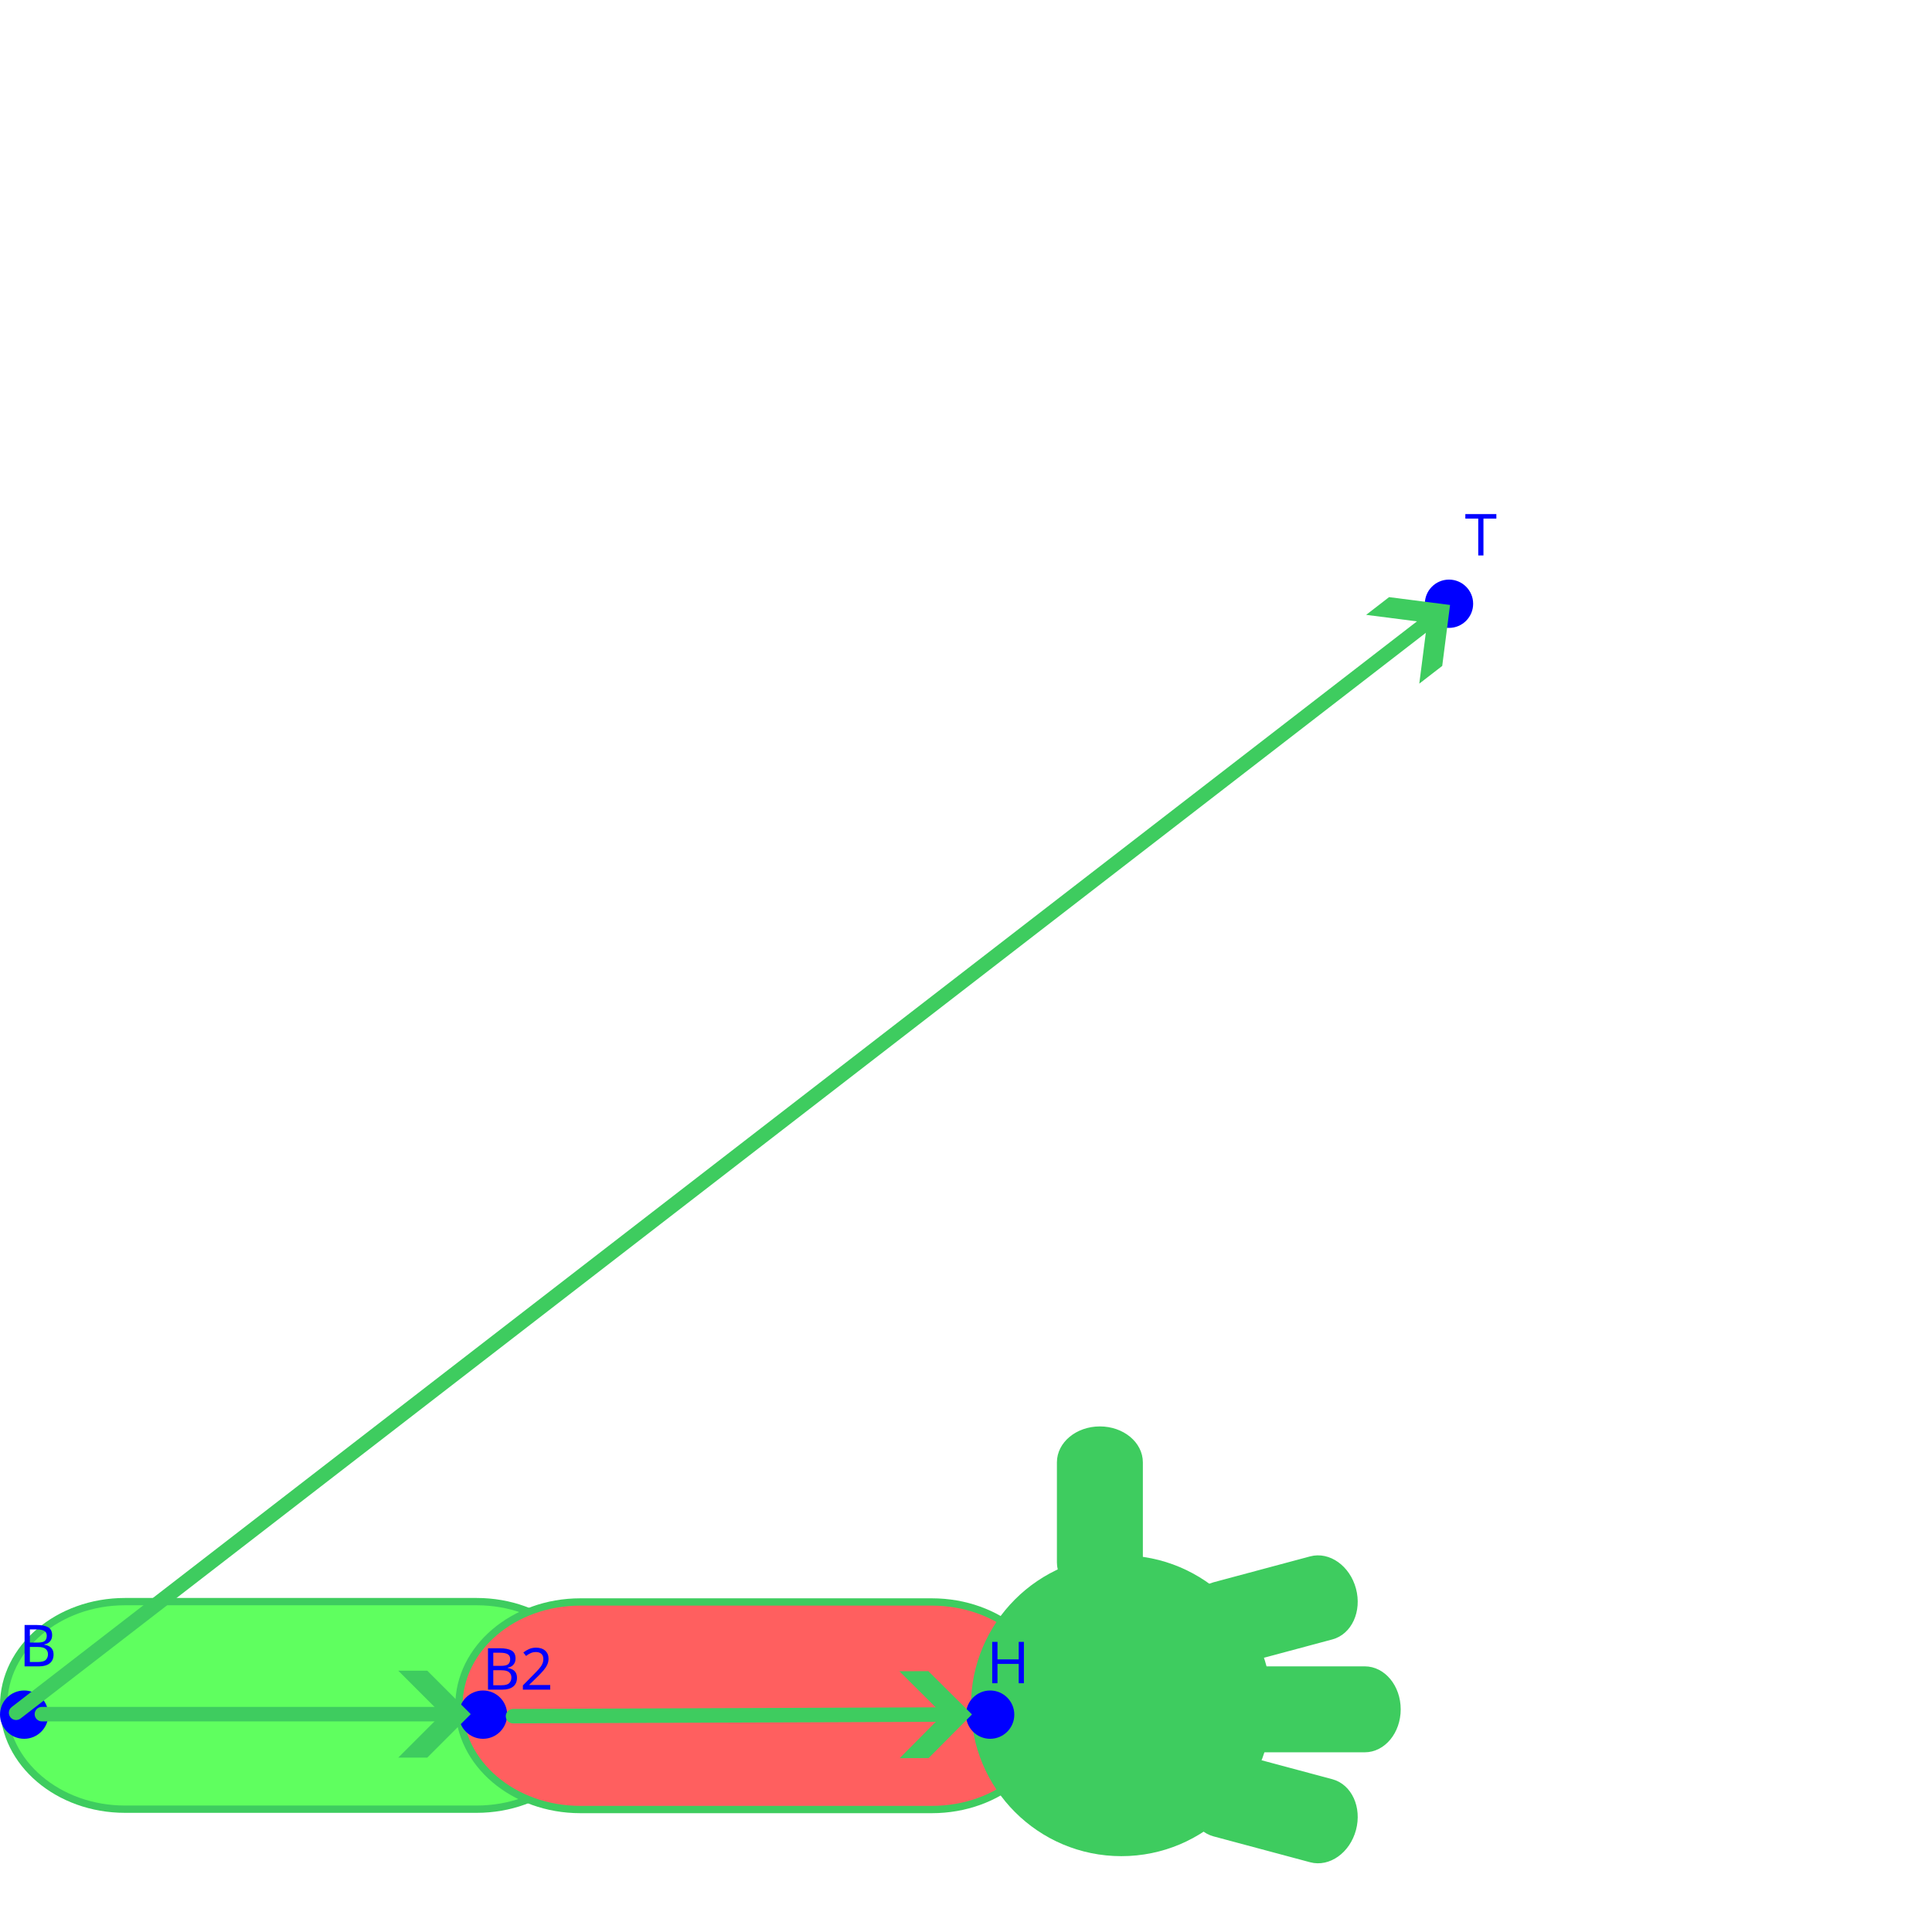
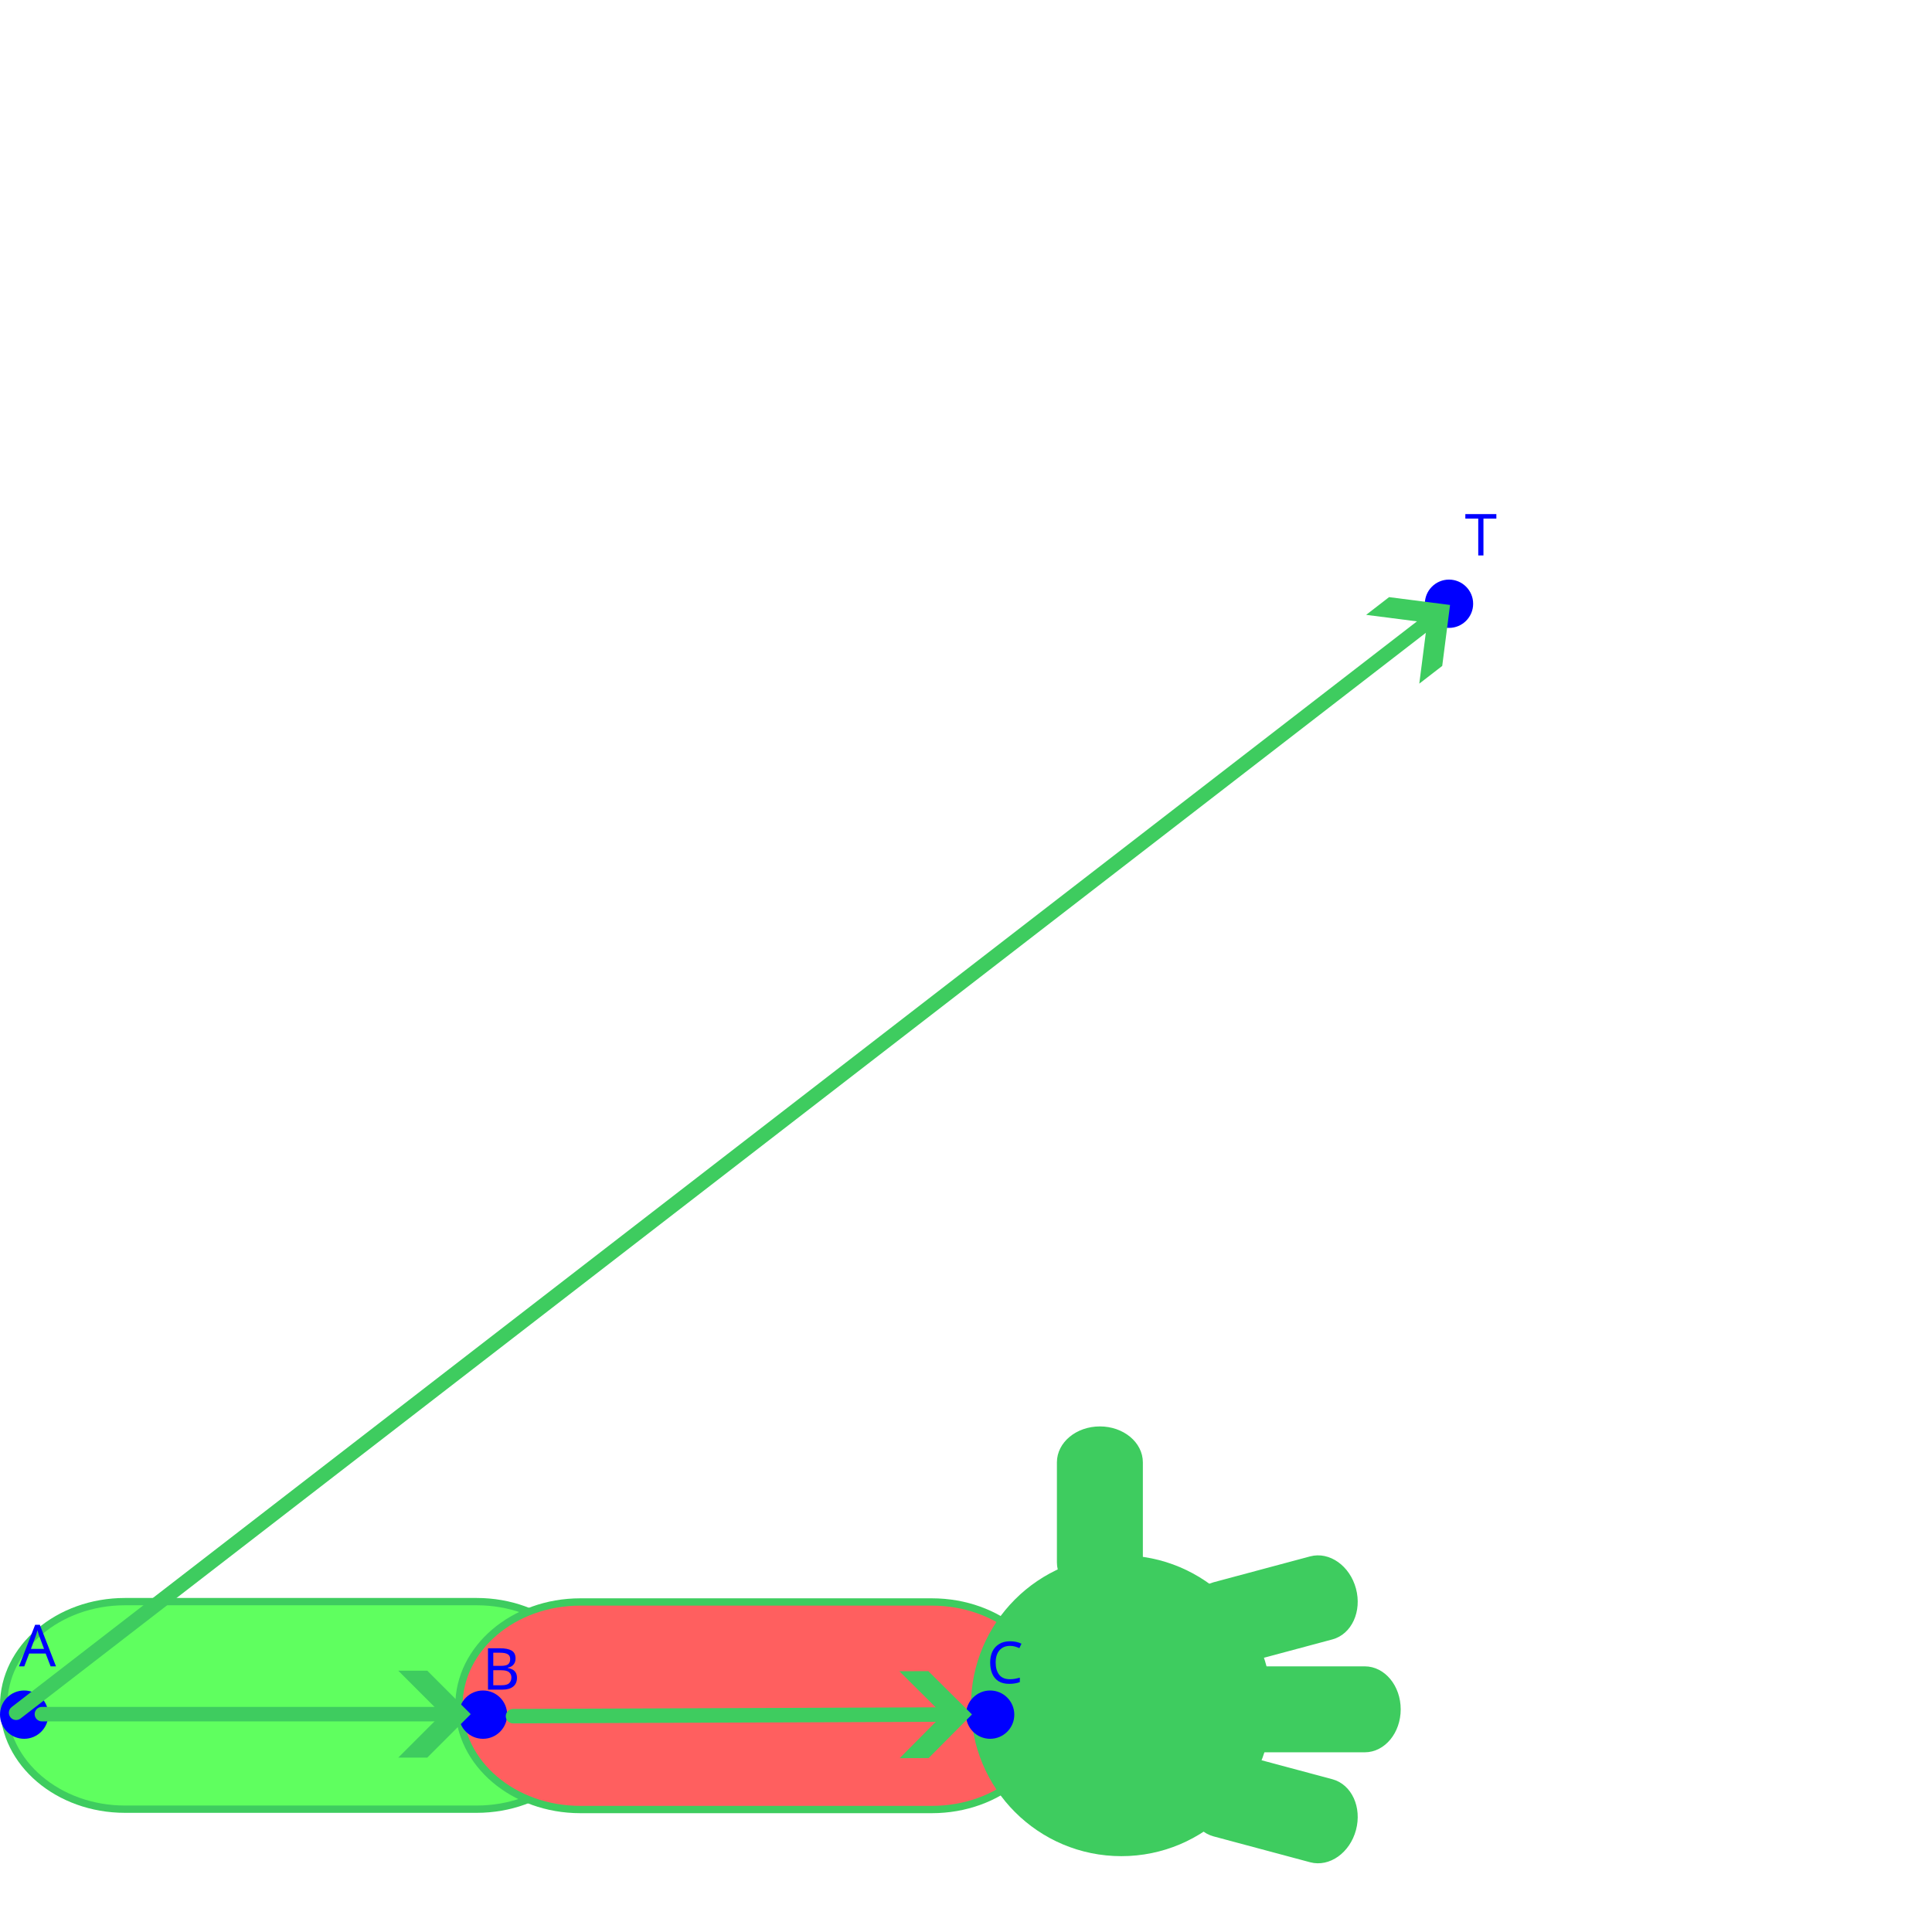
<svg xmlns="http://www.w3.org/2000/svg" width="400" height="400" viewBox="0 0 400 400" version="1.1" id="svg1" xml:space="preserve">
  <defs id="defs1" />
  <g id="layer1">
    <rect style="fill:#5fff5f;fill-opacity:1;stroke:#3ecc5f;stroke-width:3.024;stroke-linecap:round;stroke-linejoin:round;paint-order:stroke fill markers" id="rect1" width="41.462" height="121.537" x="332.354" y="-123.049" rx="20.731" ry="24.364" transform="rotate(90)" />
    <circle style="fill:#0000ff;fill-opacity:1;stroke-width:1.032;stroke-linecap:round;stroke-linejoin:round;paint-order:stroke fill markers" id="path2-0" cx="5" cy="355" r="5" />
    <rect style="fill:#ff5f5f;fill-opacity:1;stroke:#3ecc5f;stroke-width:3.024;stroke-linecap:round;stroke-linejoin:round;paint-order:stroke fill markers" id="rect1-7" width="41.462" height="121.537" x="332.426" y="-217.31" rx="20.731" ry="24.364" transform="rotate(90)" />
    <rect style="fill:#3ecc5f;stroke:#3ecc5f;stroke-width:1.026;stroke-linecap:round;stroke-linejoin:round;paint-order:stroke fill markers" id="rect1-7-6" width="16.769" height="34.563" x="-236.104" y="-330.401" rx="8.384" ry="6.929" transform="scale(-1)" />
    <rect style="fill:#3ecc5f;stroke:#3ecc5f;stroke-width:1.026;stroke-linecap:round;stroke-linejoin:round;paint-order:stroke fill markers" id="rect1-7-6-9" width="16.769" height="34.563" x="-398.741" y="150.971" rx="8.384" ry="6.929" transform="rotate(-105)" />
    <rect style="fill:#3ecc5f;stroke:#3ecc5f;stroke-width:1.026;stroke-linecap:round;stroke-linejoin:round;paint-order:stroke fill markers" id="rect1-7-6-9-3" width="16.769" height="34.563" x="-362.282" y="254.924" rx="8.384" ry="6.929" transform="rotate(-90)" />
    <rect style="fill:#3ecc5f;stroke:#3ecc5f;stroke-width:1.026;stroke-linecap:round;stroke-linejoin:round;paint-order:stroke fill markers" id="rect1-7-6-9-3-2" width="16.769" height="34.563" x="-301.705" y="334.162" rx="8.384" ry="6.929" transform="rotate(-75)" />
    <circle style="fill:#3ecc5f;stroke:#3ecc5f;stroke-width:3.075;stroke-linecap:round;stroke-linejoin:round;paint-order:stroke fill markers" id="path1" cx="353.157" cy="-232.168" r="29.603" transform="rotate(90)" />
    <circle style="fill:#0000ff;fill-opacity:1;stroke-width:1.032;stroke-linecap:round;stroke-linejoin:round;paint-order:stroke fill markers" id="path2" cx="300" cy="125" r="5" />
    <circle style="fill:#0000ff;fill-opacity:1;stroke-width:1.032;stroke-linecap:round;stroke-linejoin:round;paint-order:stroke fill markers" id="path2-2" cx="100" cy="355" r="5" />
    <circle style="fill:#0000ff;fill-opacity:1;stroke-width:1.032;stroke-linecap:round;stroke-linejoin:round;paint-order:stroke fill markers" id="path2-2-7" cx="205" cy="355" r="5" />
    <g id="path6">
      <path style="color:#000000;fill:#3ecc5f;stroke-linecap:round;stroke-linejoin:round;-inkscape-stroke:none;paint-order:stroke fill markers" d="M 296.926,125.896 2.42,353.424 a 1.5,1.5 0 0 0 -0.271,2.104 1.5,1.5 0 0 0 2.105,0.27 L 298.76,128.271 a 1.5,1.5 0 0 0 0.27,-2.105 1.5,1.5 0 0 0 -2.104,-0.27 z" id="path8" />
      <path style="color:#000000;fill:#3ecc5f;stroke-linecap:round;stroke-linejoin:round;-inkscape-stroke:none;paint-order:stroke fill markers" d="M 3.336,354.611 297.843,127.084" id="path9" />
      <g id="g7">
        <path style="color:#000000;fill:#3ecc5f;fill-rule:evenodd;-inkscape-stroke:none" d="m 300.217,125.25 -1.62,12.624 -4.748,3.668 1.62,-12.624 -12.624,-1.62 4.748,-3.668 z" id="path7" />
      </g>
    </g>
    <text xml:space="preserve" style="font-family:Ubuntu;-inkscape-font-specification:Ubuntu;fill:#0000ff;fill-opacity:1;stroke:none;stroke-width:3;stroke-linecap:round;stroke-linejoin:round;stroke-opacity:1;paint-order:stroke fill markers" x="303.256" y="115" id="text9-2-0">
      <tspan id="tspan9-9-6" x="303.256" y="115">T</tspan>
    </text>
    <text xml:space="preserve" style="font-family:Ubuntu;-inkscape-font-specification:Ubuntu;fill:#0000ff;fill-opacity:1;stroke:none;stroke-width:3;stroke-linecap:round;stroke-linejoin:round;stroke-opacity:1;paint-order:stroke fill markers" x="99.88" y="349.82" id="text9-2-0-9">
-       <tspan id="tspan9-9-6-2" x="99.88" y="349.82">B2</tspan>
+       <tspan id="tspan9-9-6-2" x="99.88" y="349.82">B</tspan>
    </text>
    <text xml:space="preserve" style="font-family:Ubuntu;-inkscape-font-specification:Ubuntu;fill:#0000ff;fill-opacity:1;stroke:none;stroke-width:3;stroke-linecap:round;stroke-linejoin:round;stroke-opacity:1;paint-order:stroke fill markers" x="204.268" y="348.496" id="text9-2-0-9-2">
-       <tspan id="tspan9-9-6-2-9" x="204.268" y="348.496">H</tspan>
+       <tspan id="tspan9-9-6-2-9" x="204.268" y="348.496">C</tspan>
    </text>
    <text xml:space="preserve" style="font-family:Ubuntu;-inkscape-font-specification:Ubuntu;fill:#0000ff;fill-opacity:1;stroke:none;stroke-width:3;stroke-linecap:round;stroke-linejoin:round;stroke-opacity:1;paint-order:stroke fill markers" x="3.932" y="345" id="text9-2-0-8">
-       <tspan id="tspan9-9-6-7" x="3.932" y="345">B</tspan>
+       <tspan id="tspan9-9-6-7" x="3.932" y="345">A</tspan>
    </text>
    <g id="path10">
      <path style="color:#000000;fill:#3ecc5f;stroke-linecap:round;stroke-linejoin:round;-inkscape-stroke:none;paint-order:stroke fill markers" d="m 8.676,353.395 a 1.5,1.5 0 0 0 -1.5,1.5 1.5,1.5 0 0 0 1.5,1.5 H 94.459 a 1.5,1.5 0 0 0 1.5,-1.5 1.5,1.5 0 0 0 -1.5,-1.5 z" id="path13" />
      <path style="color:#000000;fill:#0000ff;stroke-linecap:round;stroke-linejoin:round;-inkscape-stroke:none;paint-order:stroke fill markers" d="M 8.676,354.895 H 94.459" id="path14" />
      <g id="g12">
        <path style="color:#000000;fill:#3ecc5f;fill-rule:evenodd;-inkscape-stroke:none" d="m 97.459,354.895 -9,9 h -6 l 9,-9 -9,-9 h 6 z" id="path12" />
      </g>
    </g>
    <g id="path10-6">
      <path style="color:#000000;fill:#3ecc5f;stroke-linecap:round;stroke-linejoin:round;-inkscape-stroke:none;paint-order:stroke fill markers" d="m 198.23,353.467 -92.02,0.346 a 1.5,1.5 0 0 0 -1.494,1.506 1.5,1.5 0 0 0 1.506,1.494 l 92.02,-0.346 a 1.5,1.5 0 0 0 1.494,-1.506 1.5,1.5 0 0 0 -1.506,-1.494 z" id="path16" />
      <path style="color:#000000;fill:#0000ff;stroke-linecap:round;stroke-linejoin:round;-inkscape-stroke:none;paint-order:stroke fill markers" d="m 106.217,355.313 92.019,-0.346" id="path17" />
      <g id="g15">
        <path style="color:#000000;fill:#3ecc5f;fill-rule:evenodd;-inkscape-stroke:none" d="m 201.236,354.955 -8.966,9.034 -6,0.023 8.966,-9.034 -9.034,-8.966 6,-0.023 z" id="path15" />
      </g>
    </g>
  </g>
</svg>
